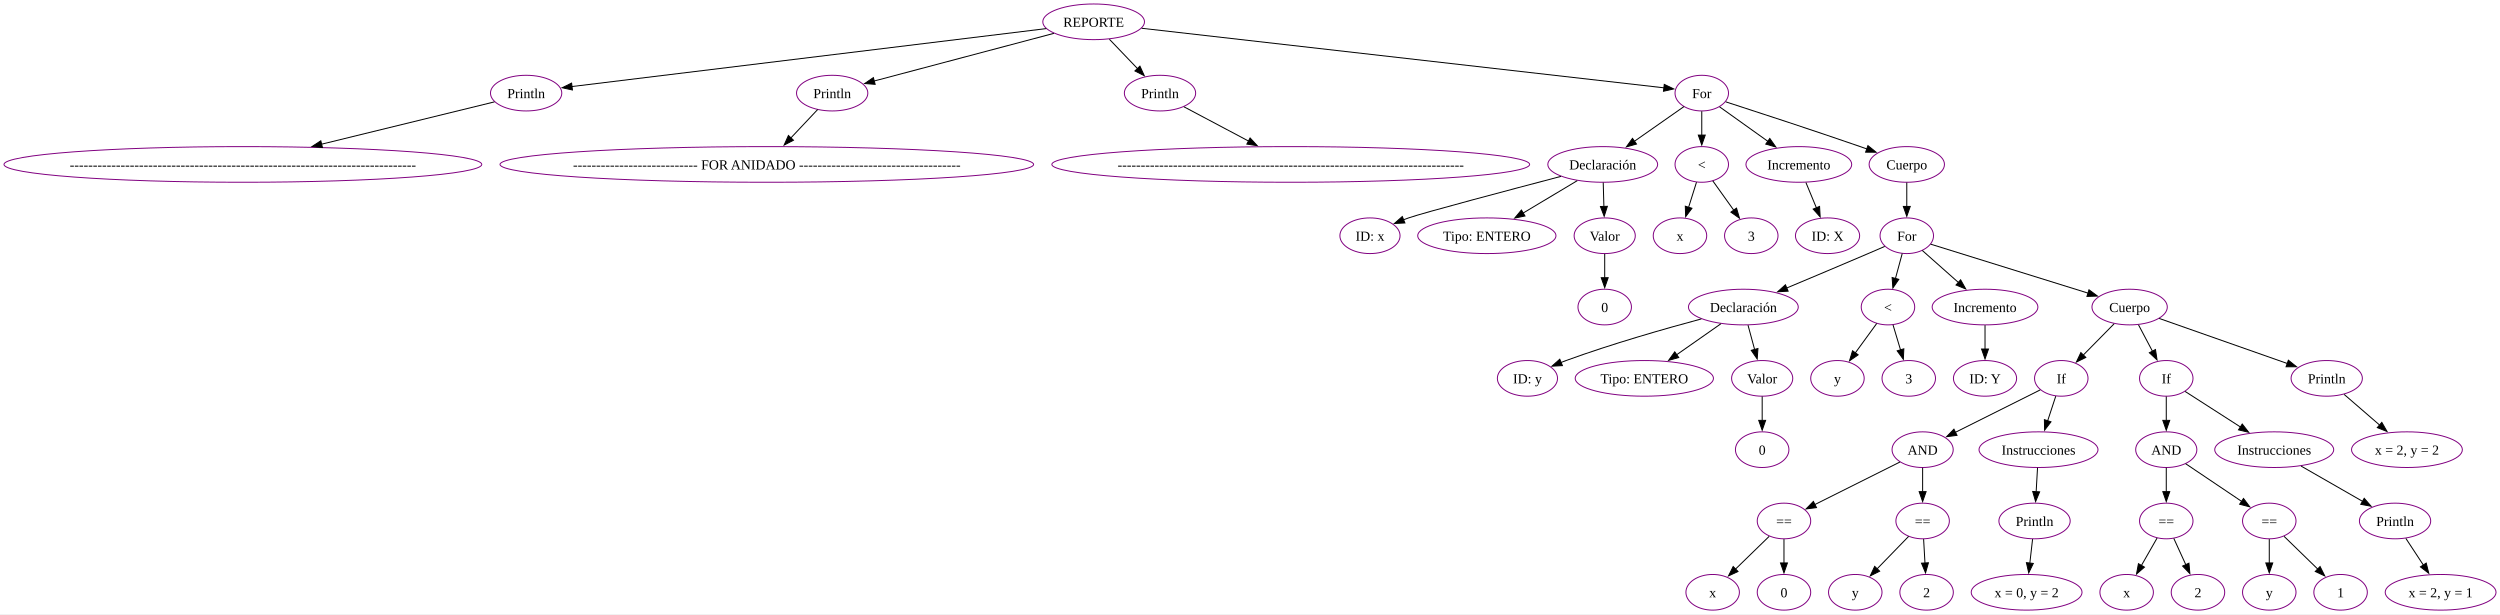
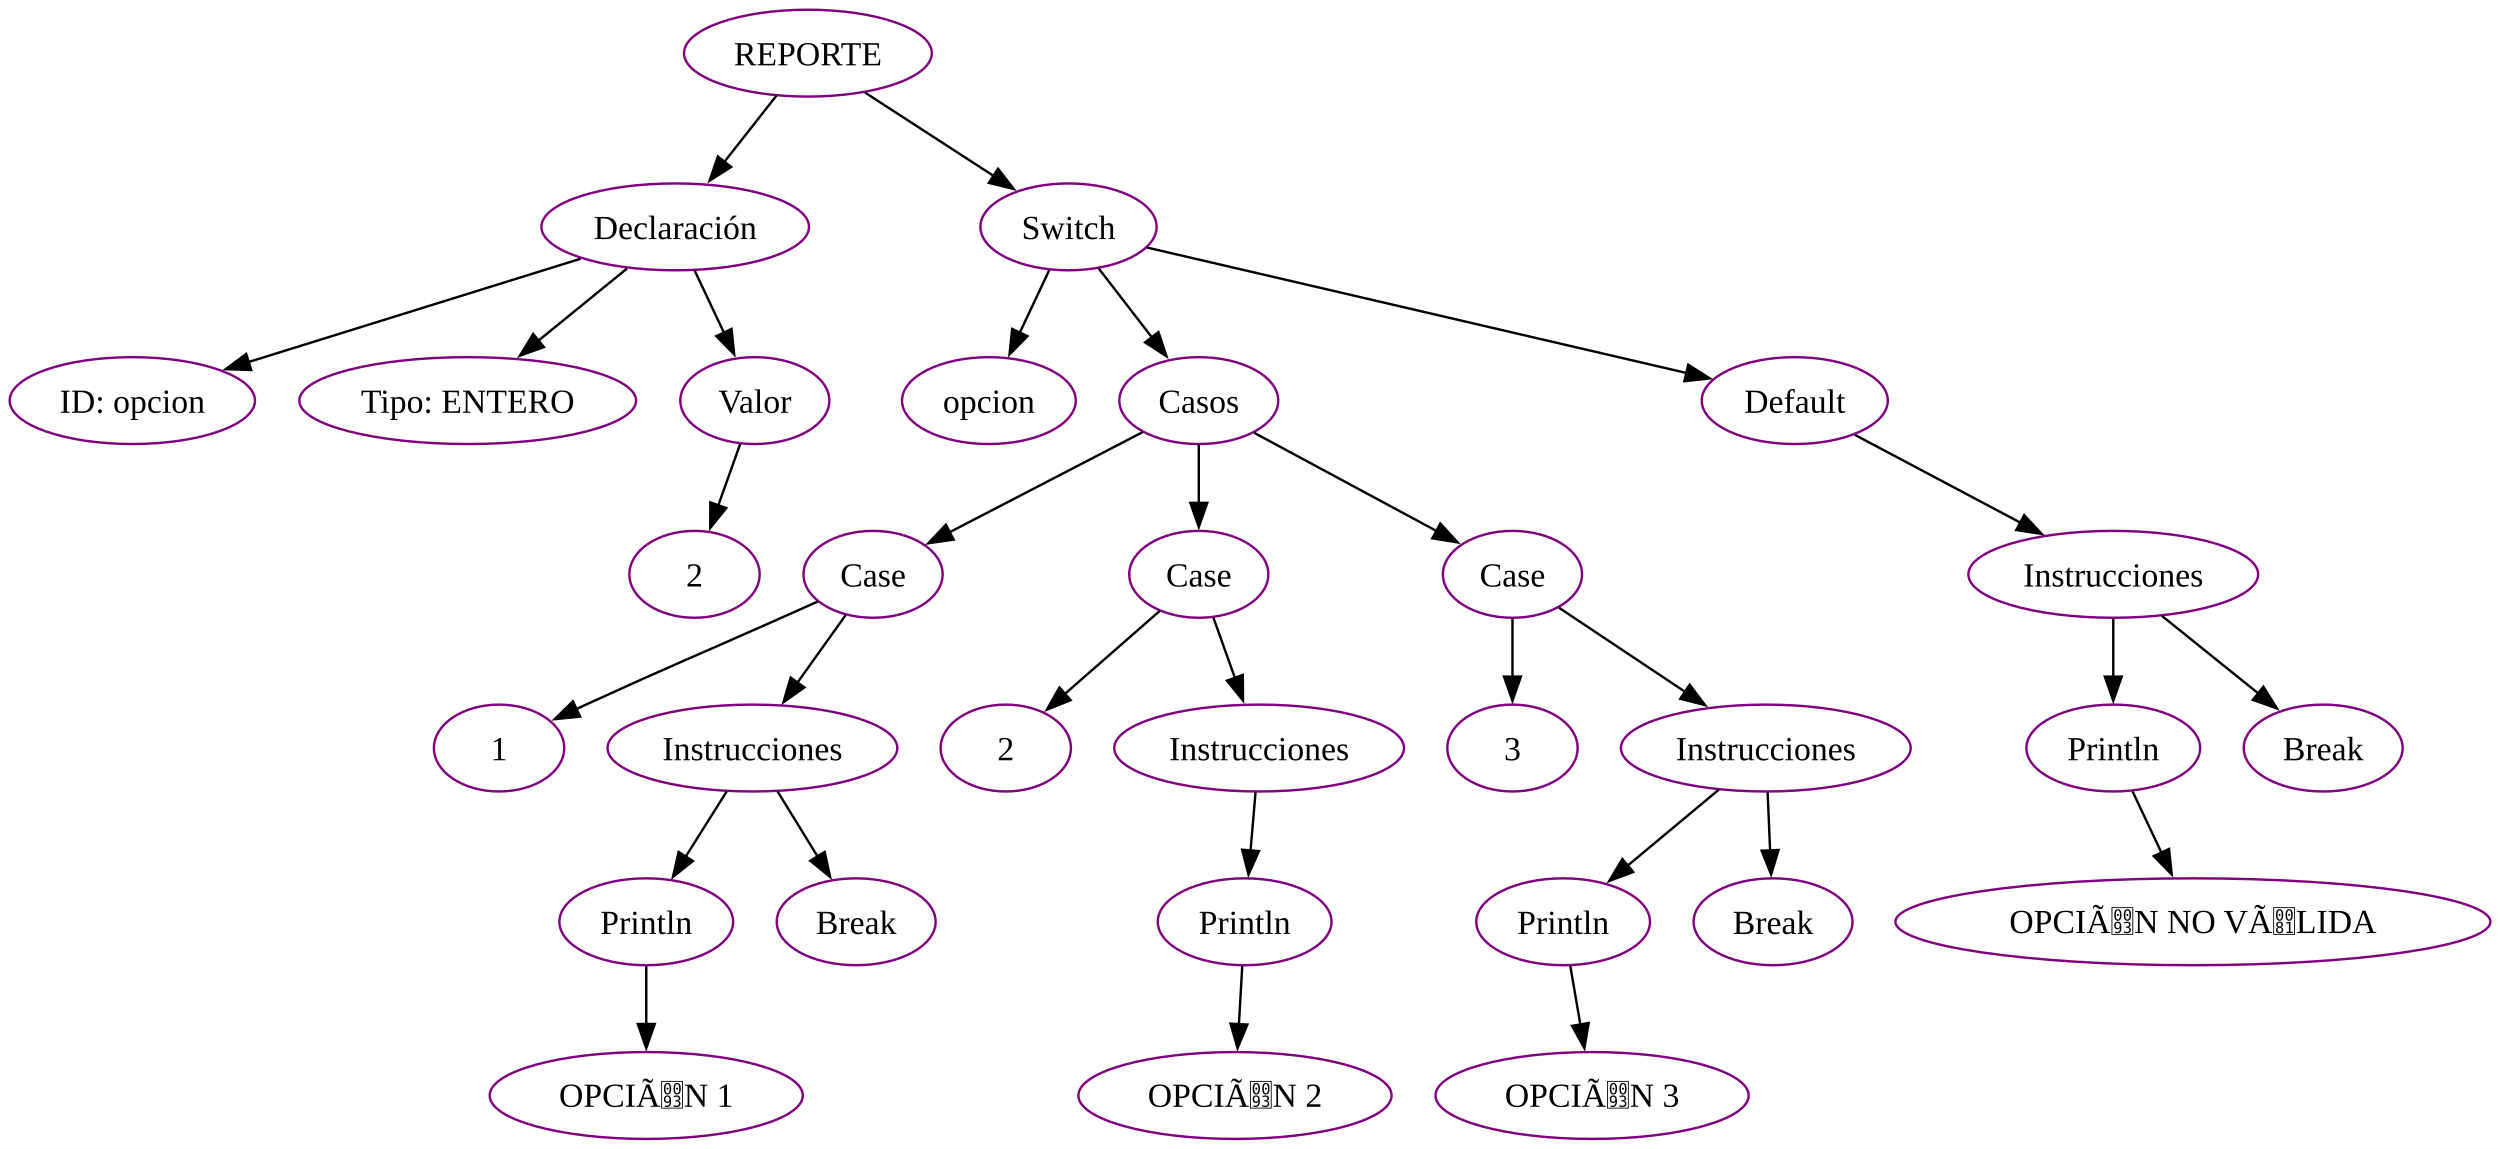
- <svg xmlns="http://www.w3.org/2000/svg" width="2524pt" height="620pt" viewBox="0.00 0.00 2524.19 620.00">
-   <g id="graph0" class="graph" transform="scale(1 1) rotate(0) translate(4 616)">
-     <polygon fill="white" stroke="none" points="-4,4 -4,-616 2520.19,-616 2520.19,4 -4,4" />
+ <svg xmlns="http://www.w3.org/2000/svg" width="1036pt" height="476pt" viewBox="0.00 0.00 1036.12 476.00">
+   <g id="graph0" class="graph" transform="scale(1 1) rotate(0) translate(4 472)">
+     <polygon fill="white" stroke="none" points="-4,4 -4,-472 1032.12,-472 1032.12,4 -4,4" />
    <g id="node1" class="node">
-       <ellipse fill="white" stroke="purple" cx="1100.23" cy="-594" rx="51.35" ry="18" />
-       <text text-anchor="middle" x="1100.23" y="-588.95" font-family="Times New Roman,serif" font-size="14.00">REPORTE</text>
+       <ellipse fill="white" stroke="purple" cx="330.84" cy="-450" rx="51.35" ry="18" />
+       <text text-anchor="middle" x="330.84" y="-444.95" font-family="Times New Roman,serif" font-size="14.00">REPORTE</text>
    </g>
    <g id="node2" class="node">
-       <ellipse fill="white" stroke="purple" cx="527.23" cy="-522" rx="36" ry="18" />
-       <text text-anchor="middle" x="527.23" y="-516.95" font-family="Times New Roman,serif" font-size="14.00">Println</text>
+       <ellipse fill="white" stroke="purple" cx="275.84" cy="-378" rx="55.45" ry="18" />
+       <text text-anchor="middle" x="275.84" y="-372.95" font-family="Times New Roman,serif" font-size="14.00">Declaración</text>
+     </g>
+     <g id="edge5" class="edge">
+       <path fill="none" stroke="black" d="M317.81,-432.41C311.33,-424.16 303.35,-414.01 296.09,-404.78" />
+       <polygon fill="black" stroke="black" points="299.03,-402.85 290.1,-397.15 293.52,-407.17 299.03,-402.85" />
+     </g>
+     <g id="node7" class="node">
+       <ellipse fill="white" stroke="purple" cx="438.84" cy="-378" rx="36.51" ry="18" />
+       <text text-anchor="middle" x="438.84" y="-372.95" font-family="Times New Roman,serif" font-size="14.00">Switch</text>
+     </g>
+     <g id="edge30" class="edge">
+       <path fill="none" stroke="black" d="M354.54,-433.64C370.22,-423.48 390.93,-410.05 407.9,-399.05" />
+       <polygon fill="black" stroke="black" points="409.63,-402.1 416.12,-393.72 405.83,-396.23 409.63,-402.1" />
+     </g>
+     <g id="node3" class="node">
+       <ellipse fill="white" stroke="purple" cx="50.84" cy="-306" rx="50.84" ry="18" />
+       <text text-anchor="middle" x="50.84" y="-300.95" font-family="Times New Roman,serif" font-size="14.00">ID: opcion</text>
+     </g>
+     <g id="edge1" class="edge">
+       <path fill="none" stroke="black" d="M236.65,-364.81C198.36,-352.89 140,-334.74 98.92,-321.96" />
+       <polygon fill="black" stroke="black" points="100.12,-318.67 89.53,-319.04 98.04,-325.35 100.12,-318.67" />
+     </g>
+     <g id="node4" class="node">
+       <ellipse fill="white" stroke="purple" cx="189.84" cy="-306" rx="69.78" ry="18" />
+       <text text-anchor="middle" x="189.84" y="-300.95" font-family="Times New Roman,serif" font-size="14.00">Tipo: ENTERO</text>
    </g>
    <g id="edge2" class="edge">
-       <path fill="none" stroke="black" d="M1052.36,-587.15C943.87,-573.9 680.38,-541.71 573.46,-528.65" />
-       <polygon fill="black" stroke="black" points="573.97,-525.18 563.61,-527.44 573.12,-532.13 573.97,-525.18" />
-     </g>
-     <g id="node4" class="node">
-       <ellipse fill="white" stroke="purple" cx="836.23" cy="-522" rx="36" ry="18" />
-       <text text-anchor="middle" x="836.23" y="-516.95" font-family="Times New Roman,serif" font-size="14.00">Println</text>
+       <path fill="none" stroke="black" d="M255.89,-360.76C244.98,-351.88 231.25,-340.71 219.15,-330.85" />
+       <polygon fill="black" stroke="black" points="221.41,-328.19 211.45,-324.59 216.99,-333.62 221.41,-328.19" />
+     </g>
+     <g id="node5" class="node">
+       <ellipse fill="white" stroke="purple" cx="308.84" cy="-306" rx="30.88" ry="18" />
+       <text text-anchor="middle" x="308.84" y="-300.95" font-family="Times New Roman,serif" font-size="14.00">Valor</text>
+     </g>
+     <g id="edge3" class="edge">
+       <path fill="none" stroke="black" d="M283.83,-360.05C287.52,-352.23 291.99,-342.75 296.12,-333.98" />
+       <polygon fill="black" stroke="black" points="299.18,-335.7 300.28,-325.16 292.85,-332.71 299.18,-335.7" />
+     </g>
+     <g id="node6" class="node">
+       <ellipse fill="white" stroke="purple" cx="283.84" cy="-234" rx="27" ry="18" />
+       <text text-anchor="middle" x="283.84" y="-228.95" font-family="Times New Roman,serif" font-size="14.00">2</text>
    </g>
    <g id="edge4" class="edge">
-       <path fill="none" stroke="black" d="M1060.14,-582.37C1011.16,-569.38 928.67,-547.51 878.65,-534.25" />
-       <polygon fill="black" stroke="black" points="879.62,-530.88 869.05,-531.7 877.82,-537.65 879.62,-530.88" />
-     </g>
-     <g id="node6" class="node">
-       <ellipse fill="white" stroke="purple" cx="1167.23" cy="-522" rx="36" ry="18" />
-       <text text-anchor="middle" x="1167.23" y="-516.95" font-family="Times New Roman,serif" font-size="14.00">Println</text>
+       <path fill="none" stroke="black" d="M302.79,-288.05C300.05,-280.4 296.76,-271.16 293.68,-262.56" />
+       <polygon fill="black" stroke="black" points="297,-261.45 290.34,-253.21 290.41,-263.81 297,-261.45" />
+     </g>
+     <g id="node8" class="node">
+       <ellipse fill="white" stroke="purple" cx="405.84" cy="-306" rx="36" ry="18" />
+       <text text-anchor="middle" x="405.84" y="-300.95" font-family="Times New Roman,serif" font-size="14.00">opcion</text>
    </g>
    <g id="edge6" class="edge">
-       <path fill="none" stroke="black" d="M1116.11,-576.41C1124.61,-567.53 1135.23,-556.44 1144.58,-546.67" />
-       <polygon fill="black" stroke="black" points="1146.95,-549.25 1151.34,-539.6 1141.9,-544.41 1146.95,-549.25" />
-     </g>
-     <g id="node8" class="node">
-       <ellipse fill="white" stroke="purple" cx="1714.23" cy="-522" rx="27" ry="18" />
-       <text text-anchor="middle" x="1714.23" y="-516.95" font-family="Times New Roman,serif" font-size="14.00">For</text>
-     </g>
-     <g id="edge54" class="edge">
-       <path fill="none" stroke="black" d="M1148.67,-587.48C1267.12,-573.97 1569.55,-539.49 1676.26,-527.33" />
-       <polygon fill="black" stroke="black" points="1676.37,-530.84 1685.91,-526.23 1675.57,-523.88 1676.37,-530.84" />
-     </g>
-     <g id="node3" class="node">
-       <ellipse fill="white" stroke="purple" cx="241.23" cy="-450" rx="241.23" ry="18" />
-       <text text-anchor="middle" x="241.23" y="-444.95" font-family="Times New Roman,serif" font-size="14.00">---------------------------------------------------------------------------</text>
-     </g>
-     <g id="edge1" class="edge">
-       <path fill="none" stroke="black" d="M495.26,-513.17C453.29,-502.9 378.18,-484.52 320.48,-470.4" />
-       <polygon fill="black" stroke="black" points="321.57,-467.06 311.03,-468.08 319.91,-473.86 321.57,-467.06" />
-     </g>
-     <g id="node5" class="node">
-       <ellipse fill="white" stroke="purple" cx="770.23" cy="-450" rx="269.38" ry="18" />
-       <text text-anchor="middle" x="770.23" y="-444.95" font-family="Times New Roman,serif" font-size="14.00">--------------------------- FOR ANIDADO -----------------------------------</text>
-     </g>
-     <g id="edge3" class="edge">
-       <path fill="none" stroke="black" d="M821.58,-505.46C813.6,-496.99 803.5,-486.29 794.38,-476.61" />
-       <polygon fill="black" stroke="black" points="797.14,-474.44 787.73,-469.56 792.05,-479.24 797.14,-474.44" />
-     </g>
-     <g id="node7" class="node">
-       <ellipse fill="white" stroke="purple" cx="1299.23" cy="-450" rx="241.23" ry="18" />
-       <text text-anchor="middle" x="1299.23" y="-444.95" font-family="Times New Roman,serif" font-size="14.00">---------------------------------------------------------------------------</text>
-     </g>
-     <g id="edge5" class="edge">
-       <path fill="none" stroke="black" d="M1191.44,-508.16C1209.69,-498.48 1235.18,-484.97 1256.79,-473.51" />
-       <polygon fill="black" stroke="black" points="1258.19,-476.73 1265.38,-468.95 1254.91,-470.54 1258.19,-476.73" />
+       <path fill="none" stroke="black" d="M430.85,-360.05C427.16,-352.23 422.69,-342.75 418.56,-333.98" />
+       <polygon fill="black" stroke="black" points="421.83,-332.71 414.4,-325.16 415.5,-335.7 421.83,-332.71" />
    </g>
    <g id="node9" class="node">
-       <ellipse fill="white" stroke="purple" cx="1614.23" cy="-450" rx="55.45" ry="18" />
-       <text text-anchor="middle" x="1614.23" y="-444.95" font-family="Times New Roman,serif" font-size="14.00">Declaración</text>
+       <ellipse fill="white" stroke="purple" cx="492.84" cy="-306" rx="32.93" ry="18" />
+       <text text-anchor="middle" x="492.84" y="-300.95" font-family="Times New Roman,serif" font-size="14.00">Casos</text>
+     </g>
+     <g id="edge7" class="edge">
+       <path fill="none" stroke="black" d="M451.36,-360.76C457.91,-352.28 466.06,-341.71 473.4,-332.2" />
+       <polygon fill="black" stroke="black" points="476.12,-334.4 479.46,-324.35 470.58,-330.13 476.12,-334.4" />
+     </g>
+     <g id="node27" class="node">
+       <ellipse fill="white" stroke="purple" cx="739.84" cy="-306" rx="38.56" ry="18" />
+       <text text-anchor="middle" x="739.84" y="-300.95" font-family="Times New Roman,serif" font-size="14.00">Default</text>
+     </g>
+     <g id="edge25" class="edge">
+       <path fill="none" stroke="black" d="M471.34,-369.44C525.43,-356.86 634.03,-331.61 695.25,-317.37" />
+       <polygon fill="black" stroke="black" points="695.68,-320.86 704.63,-315.19 694.09,-314.05 695.68,-320.86" />
+     </g>
+     <g id="node10" class="node">
+       <ellipse fill="white" stroke="purple" cx="357.84" cy="-234" rx="28.83" ry="18" />
+       <text text-anchor="middle" x="357.84" y="-228.95" font-family="Times New Roman,serif" font-size="14.00">Case</text>
+     </g>
+     <g id="edge8" class="edge">
+       <path fill="none" stroke="black" d="M469.63,-292.97C447.47,-281.47 413.9,-264.07 389.33,-251.33" />
+       <polygon fill="black" stroke="black" points="391.24,-248.38 380.75,-246.88 388.02,-254.59 391.24,-248.38" />
+     </g>
+     <g id="node16" class="node">
+       <ellipse fill="white" stroke="purple" cx="492.84" cy="-234" rx="28.83" ry="18" />
+       <text text-anchor="middle" x="492.84" y="-228.95" font-family="Times New Roman,serif" font-size="14.00">Case</text>
    </g>
    <g id="edge14" class="edge">
-       <path fill="none" stroke="black" d="M1696.35,-508.49C1682.45,-498.75 1662.81,-485 1646.22,-473.39" />
-       <polygon fill="black" stroke="black" points="1648.31,-470.58 1638.11,-467.71 1644.29,-476.32 1648.31,-470.58" />
+       <path fill="none" stroke="black" d="M492.84,-287.7C492.84,-280.41 492.84,-271.73 492.84,-263.54" />
+       <polygon fill="black" stroke="black" points="496.34,-263.62 492.84,-253.62 489.34,-263.62 496.34,-263.62" />
+     </g>
+     <g id="node21" class="node">
+       <ellipse fill="white" stroke="purple" cx="622.84" cy="-234" rx="28.83" ry="18" />
+       <text text-anchor="middle" x="622.84" y="-228.95" font-family="Times New Roman,serif" font-size="14.00">Case</text>
+     </g>
+     <g id="edge19" class="edge">
+       <path fill="none" stroke="black" d="M515.78,-292.65C536.77,-281.35 568,-264.53 591.33,-251.97" />
+       <polygon fill="black" stroke="black" points="592.94,-255.07 600.09,-247.25 589.62,-248.91 592.94,-255.07" />
+     </g>
+     <g id="node11" class="node">
+       <ellipse fill="white" stroke="purple" cx="202.84" cy="-162" rx="27" ry="18" />
+       <text text-anchor="middle" x="202.84" y="-156.95" font-family="Times New Roman,serif" font-size="14.00">1</text>
+     </g>
+     <g id="edge9" class="edge">
+       <path fill="none" stroke="black" d="M334.94,-222.74C329.96,-220.52 324.72,-218.18 319.84,-216 283.86,-199.96 274.65,-196.41 238.84,-180 237.53,-179.4 236.2,-178.79 234.85,-178.16" />
+       <polygon fill="black" stroke="black" points="236.42,-175.03 225.88,-173.97 233.45,-181.37 236.42,-175.03" />
+     </g>
+     <g id="node12" class="node">
+       <ellipse fill="white" stroke="purple" cx="307.84" cy="-162" rx="60.05" ry="18" />
+       <text text-anchor="middle" x="307.84" y="-156.95" font-family="Times New Roman,serif" font-size="14.00">Instrucciones</text>
+     </g>
+     <g id="edge10" class="edge">
+       <path fill="none" stroke="black" d="M346.49,-217.12C340.59,-208.85 333.23,-198.54 326.51,-189.14" />
+       <polygon fill="black" stroke="black" points="329.38,-187.13 320.72,-181.03 323.68,-191.2 329.38,-187.13" />
+     </g>
+     <g id="node13" class="node">
+       <ellipse fill="white" stroke="purple" cx="263.84" cy="-90" rx="36" ry="18" />
+       <text text-anchor="middle" x="263.84" y="-84.95" font-family="Times New Roman,serif" font-size="14.00">Println</text>
+     </g>
+     <g id="edge12" class="edge">
+       <path fill="none" stroke="black" d="M297.19,-144.05C292.09,-135.94 285.87,-126.04 280.19,-117.01" />
+       <polygon fill="black" stroke="black" points="283.18,-115.19 274.9,-108.59 277.25,-118.92 283.18,-115.19" />
+     </g>
+     <g id="node15" class="node">
+       <ellipse fill="white" stroke="purple" cx="350.84" cy="-90" rx="32.93" ry="18" />
+       <text text-anchor="middle" x="350.84" y="-84.95" font-family="Times New Roman,serif" font-size="14.00">Break</text>
+     </g>
+     <g id="edge13" class="edge">
+       <path fill="none" stroke="black" d="M318.25,-144.05C323.23,-135.94 329.31,-126.04 334.86,-117.01" />
+       <polygon fill="black" stroke="black" points="337.78,-118.95 340.03,-108.6 331.81,-115.29 337.78,-118.95" />
    </g>
    <g id="node14" class="node">
-       <ellipse fill="white" stroke="purple" cx="1714.23" cy="-450" rx="27" ry="18" />
-       <text text-anchor="middle" x="1714.23" y="-444.95" font-family="Times New Roman,serif" font-size="14.00">&lt;</text>
+       <ellipse fill="white" stroke="purple" cx="263.84" cy="-18" rx="64.89" ry="18" />
+       <text text-anchor="middle" x="263.84" y="-13.32" font-family="Times New Roman,serif" font-size="14.00">OPCIÃN 1</text>
+     </g>
+     <g id="edge11" class="edge">
+       <path fill="none" stroke="black" d="M263.84,-71.7C263.84,-64.41 263.84,-55.73 263.84,-47.54" />
+       <polygon fill="black" stroke="black" points="267.34,-47.62 263.84,-37.62 260.34,-47.62 267.34,-47.62" />
+     </g>
+     <g id="node17" class="node">
+       <ellipse fill="white" stroke="purple" cx="412.84" cy="-162" rx="27" ry="18" />
+       <text text-anchor="middle" x="412.84" y="-156.95" font-family="Times New Roman,serif" font-size="14.00">2</text>
    </g>
    <g id="edge15" class="edge">
-       <path fill="none" stroke="black" d="M1714.23,-503.7C1714.23,-496.41 1714.23,-487.73 1714.23,-479.54" />
-       <polygon fill="black" stroke="black" points="1717.73,-479.62 1714.23,-469.62 1710.73,-479.62 1717.73,-479.62" />
-     </g>
-     <g id="node17" class="node">
-       <ellipse fill="white" stroke="purple" cx="1812.23" cy="-450" rx="53.4" ry="18" />
-       <text text-anchor="middle" x="1812.23" y="-444.95" font-family="Times New Roman,serif" font-size="14.00">Incremento</text>
+       <path fill="none" stroke="black" d="M476.65,-218.83C465.3,-208.9 449.93,-195.45 437.11,-184.24" />
+       <polygon fill="black" stroke="black" points="439.7,-181.85 429.87,-177.9 435.09,-187.12 439.7,-181.85" />
+     </g>
+     <g id="node18" class="node">
+       <ellipse fill="white" stroke="purple" cx="517.84" cy="-162" rx="60.05" ry="18" />
+       <text text-anchor="middle" x="517.84" y="-156.95" font-family="Times New Roman,serif" font-size="14.00">Instrucciones</text>
    </g>
    <g id="edge16" class="edge">
-       <path fill="none" stroke="black" d="M1732.21,-508.16C1745.88,-498.39 1765.03,-484.72 1781.16,-473.19" />
-       <polygon fill="black" stroke="black" points="1782.92,-476.24 1789.02,-467.58 1778.85,-470.54 1782.92,-476.24" />
+       <path fill="none" stroke="black" d="M498.89,-216.05C501.58,-208.52 504.83,-199.44 507.86,-190.94" />
+       <polygon fill="black" stroke="black" points="511.09,-192.3 511.16,-181.7 504.5,-189.94 511.09,-192.3" />
    </g>
    <g id="node19" class="node">
-       <ellipse fill="white" stroke="purple" cx="1921.23" cy="-450" rx="38.04" ry="18" />
-       <text text-anchor="middle" x="1921.23" y="-444.95" font-family="Times New Roman,serif" font-size="14.00">Cuerpo</text>
+       <ellipse fill="white" stroke="purple" cx="511.84" cy="-90" rx="36" ry="18" />
+       <text text-anchor="middle" x="511.84" y="-84.95" font-family="Times New Roman,serif" font-size="14.00">Println</text>
+     </g>
+     <g id="edge18" class="edge">
+       <path fill="none" stroke="black" d="M516.36,-143.7C515.73,-136.41 514.99,-127.73 514.29,-119.54" />
+       <polygon fill="black" stroke="black" points="517.78,-119.28 513.43,-109.61 510.8,-119.87 517.78,-119.28" />
+     </g>
+     <g id="node20" class="node">
+       <ellipse fill="white" stroke="purple" cx="507.84" cy="-18" rx="64.89" ry="18" />
+       <text text-anchor="middle" x="507.84" y="-13.32" font-family="Times New Roman,serif" font-size="14.00">OPCIÃN 2</text>
    </g>
    <g id="edge17" class="edge">
-       <path fill="none" stroke="black" d="M1738.43,-513.21C1769.82,-503.06 1826.26,-484.62 1874.23,-468 1876.44,-467.23 1878.71,-466.44 1880.99,-465.64" />
-       <polygon fill="black" stroke="black" points="1882.02,-468.99 1890.27,-462.33 1879.67,-462.39 1882.02,-468.99" />
-     </g>
-     <g id="node10" class="node">
-       <ellipse fill="white" stroke="purple" cx="1379.23" cy="-378" rx="30.37" ry="18" />
-       <text text-anchor="middle" x="1379.23" y="-372.95" font-family="Times New Roman,serif" font-size="14.00">ID: x</text>
-     </g>
-     <g id="edge7" class="edge">
-       <path fill="none" stroke="black" d="M1572.15,-437.97C1519.03,-424 1432.78,-401.11 1418.23,-396 1416.46,-395.38 1414.65,-394.71 1412.84,-394.02" />
-       <polygon fill="black" stroke="black" points="1414.5,-390.91 1403.92,-390.39 1411.86,-397.4 1414.5,-390.91" />
-     </g>
-     <g id="node11" class="node">
-       <ellipse fill="white" stroke="purple" cx="1497.23" cy="-378" rx="69.78" ry="18" />
-       <text text-anchor="middle" x="1497.23" y="-372.95" font-family="Times New Roman,serif" font-size="14.00">Tipo: ENTERO</text>
-     </g>
-     <g id="edge8" class="edge">
-       <path fill="none" stroke="black" d="M1588.56,-433.64C1572.44,-423.99 1551.4,-411.41 1533.58,-400.75" />
-       <polygon fill="black" stroke="black" points="1535.74,-397.96 1525.37,-395.83 1532.15,-403.97 1535.74,-397.96" />
-     </g>
-     <g id="node12" class="node">
-       <ellipse fill="white" stroke="purple" cx="1616.23" cy="-378" rx="30.88" ry="18" />
-       <text text-anchor="middle" x="1616.23" y="-372.95" font-family="Times New Roman,serif" font-size="14.00">Valor</text>
-     </g>
-     <g id="edge9" class="edge">
-       <path fill="none" stroke="black" d="M1614.73,-431.7C1614.93,-424.41 1615.18,-415.73 1615.42,-407.54" />
-       <polygon fill="black" stroke="black" points="1618.91,-407.71 1615.7,-397.62 1611.92,-407.51 1618.91,-407.71" />
-     </g>
-     <g id="node13" class="node">
-       <ellipse fill="white" stroke="purple" cx="1616.23" cy="-306" rx="27" ry="18" />
-       <text text-anchor="middle" x="1616.23" y="-300.95" font-family="Times New Roman,serif" font-size="14.00">0</text>
-     </g>
-     <g id="edge10" class="edge">
-       <path fill="none" stroke="black" d="M1616.23,-359.7C1616.23,-352.41 1616.23,-343.73 1616.23,-335.54" />
-       <polygon fill="black" stroke="black" points="1619.73,-335.62 1616.23,-325.62 1612.73,-335.62 1619.73,-335.62" />
-     </g>
-     <g id="node15" class="node">
-       <ellipse fill="white" stroke="purple" cx="1692.23" cy="-378" rx="27" ry="18" />
-       <text text-anchor="middle" x="1692.23" y="-372.95" font-family="Times New Roman,serif" font-size="14.00">x</text>
-     </g>
-     <g id="edge11" class="edge">
-       <path fill="none" stroke="black" d="M1708.91,-432.05C1706.5,-424.4 1703.6,-415.16 1700.89,-406.56" />
-       <polygon fill="black" stroke="black" points="1704.3,-405.72 1697.96,-397.23 1697.62,-407.82 1704.3,-405.72" />
-     </g>
-     <g id="node16" class="node">
-       <ellipse fill="white" stroke="purple" cx="1764.23" cy="-378" rx="27" ry="18" />
-       <text text-anchor="middle" x="1764.23" y="-372.95" font-family="Times New Roman,serif" font-size="14.00">3</text>
-     </g>
-     <g id="edge12" class="edge">
-       <path fill="none" stroke="black" d="M1725.33,-433.46C1731.54,-424.76 1739.44,-413.71 1746.49,-403.84" />
-       <polygon fill="black" stroke="black" points="1749.32,-405.9 1752.29,-395.72 1743.63,-401.83 1749.32,-405.9" />
-     </g>
-     <g id="node18" class="node">
-       <ellipse fill="white" stroke="purple" cx="1841.23" cy="-378" rx="32.41" ry="18" />
-       <text text-anchor="middle" x="1841.23" y="-372.95" font-family="Times New Roman,serif" font-size="14.00">ID: X</text>
-     </g>
-     <g id="edge13" class="edge">
-       <path fill="none" stroke="black" d="M1819.4,-431.7C1822.61,-423.95 1826.47,-414.64 1830.04,-406.02" />
-       <polygon fill="black" stroke="black" points="1833.17,-407.6 1833.77,-397.02 1826.71,-404.92 1833.17,-407.6" />
-     </g>
-     <g id="node20" class="node">
-       <ellipse fill="white" stroke="purple" cx="1921.23" cy="-378" rx="27" ry="18" />
-       <text text-anchor="middle" x="1921.23" y="-372.95" font-family="Times New Roman,serif" font-size="14.00">For</text>
-     </g>
-     <g id="edge53" class="edge">
-       <path fill="none" stroke="black" d="M1921.23,-431.7C1921.23,-424.41 1921.23,-415.73 1921.23,-407.54" />
-       <polygon fill="black" stroke="black" points="1924.73,-407.62 1921.23,-397.62 1917.73,-407.62 1924.73,-407.62" />
-     </g>
-     <g id="node21" class="node">
-       <ellipse fill="white" stroke="purple" cx="1756.23" cy="-306" rx="55.45" ry="18" />
-       <text text-anchor="middle" x="1756.23" y="-300.95" font-family="Times New Roman,serif" font-size="14.00">Declaración</text>
-     </g>
-     <g id="edge25" class="edge">
-       <path fill="none" stroke="black" d="M1898.98,-367.24C1893.51,-364.86 1887.66,-362.33 1882.23,-360 1854.87,-348.28 1824.07,-335.32 1799.77,-325.15" />
-       <polygon fill="black" stroke="black" points="1801.42,-322.05 1790.84,-321.42 1798.71,-328.5 1801.42,-322.05" />
+       <path fill="none" stroke="black" d="M510.85,-71.7C510.43,-64.41 509.94,-55.73 509.47,-47.54" />
+       <polygon fill="black" stroke="black" points="512.97,-47.4 508.9,-37.62 505.98,-47.8 512.97,-47.4" />
+     </g>
+     <g id="node22" class="node">
+       <ellipse fill="white" stroke="purple" cx="622.84" cy="-162" rx="27" ry="18" />
+       <text text-anchor="middle" x="622.84" y="-156.95" font-family="Times New Roman,serif" font-size="14.00">3</text>
+     </g>
+     <g id="edge20" class="edge">
+       <path fill="none" stroke="black" d="M622.84,-215.7C622.84,-208.41 622.84,-199.73 622.84,-191.54" />
+       <polygon fill="black" stroke="black" points="626.34,-191.62 622.84,-181.62 619.34,-191.62 626.34,-191.62" />
+     </g>
+     <g id="node23" class="node">
+       <ellipse fill="white" stroke="purple" cx="727.84" cy="-162" rx="60.05" ry="18" />
+       <text text-anchor="middle" x="727.84" y="-156.95" font-family="Times New Roman,serif" font-size="14.00">Instrucciones</text>
+     </g>
+     <g id="edge21" class="edge">
+       <path fill="none" stroke="black" d="M642.1,-220.16C656.78,-210.37 677.37,-196.65 694.68,-185.1" />
+       <polygon fill="black" stroke="black" points="696.27,-188.25 702.65,-179.79 692.39,-182.43 696.27,-188.25" />
+     </g>
+     <g id="node24" class="node">
+       <ellipse fill="white" stroke="purple" cx="643.84" cy="-90" rx="36" ry="18" />
+       <text text-anchor="middle" x="643.84" y="-84.95" font-family="Times New Roman,serif" font-size="14.00">Println</text>
+     </g>
+     <g id="edge23" class="edge">
+       <path fill="none" stroke="black" d="M708.36,-144.76C697.05,-135.34 682.64,-123.34 670.32,-113.06" />
+       <polygon fill="black" stroke="black" points="672.87,-110.63 662.95,-106.92 668.39,-116.01 672.87,-110.63" />
    </g>
    <g id="node26" class="node">
-       <ellipse fill="white" stroke="purple" cx="1902.23" cy="-306" rx="27" ry="18" />
-       <text text-anchor="middle" x="1902.23" y="-300.95" font-family="Times New Roman,serif" font-size="14.00">&lt;</text>
+       <ellipse fill="white" stroke="purple" cx="730.84" cy="-90" rx="32.93" ry="18" />
+       <text text-anchor="middle" x="730.84" y="-84.95" font-family="Times New Roman,serif" font-size="14.00">Break</text>
+     </g>
+     <g id="edge24" class="edge">
+       <path fill="none" stroke="black" d="M728.58,-143.7C728.89,-136.41 729.27,-127.73 729.62,-119.54" />
+       <polygon fill="black" stroke="black" points="733.11,-119.76 730.04,-109.62 726.12,-119.46 733.11,-119.76" />
+     </g>
+     <g id="node25" class="node">
+       <ellipse fill="white" stroke="purple" cx="655.84" cy="-18" rx="64.89" ry="18" />
+       <text text-anchor="middle" x="655.84" y="-13.32" font-family="Times New Roman,serif" font-size="14.00">OPCIÃN 3</text>
+     </g>
+     <g id="edge22" class="edge">
+       <path fill="none" stroke="black" d="M646.81,-71.7C648.07,-64.32 649.58,-55.52 651,-47.25" />
+       <polygon fill="black" stroke="black" points="654.41,-48.04 652.65,-37.6 647.51,-46.86 654.41,-48.04" />
+     </g>
+     <g id="node28" class="node">
+       <ellipse fill="white" stroke="purple" cx="871.84" cy="-234" rx="60.05" ry="18" />
+       <text text-anchor="middle" x="871.84" y="-228.95" font-family="Times New Roman,serif" font-size="14.00">Instrucciones</text>
    </g>
    <g id="edge26" class="edge">
-       <path fill="none" stroke="black" d="M1916.63,-360.05C1914.58,-352.49 1912.1,-343.37 1909.79,-334.85" />
-       <polygon fill="black" stroke="black" points="1913.18,-333.98 1907.19,-325.25 1906.43,-335.82 1913.18,-333.98" />
+       <path fill="none" stroke="black" d="M764.67,-291.83C784.01,-281.58 811.21,-267.15 833.36,-255.41" />
+       <polygon fill="black" stroke="black" points="834.92,-258.54 842.12,-250.76 831.64,-252.35 834.92,-258.54" />
    </g>
    <g id="node29" class="node">
-       <ellipse fill="white" stroke="purple" cx="2000.23" cy="-306" rx="53.4" ry="18" />
-       <text text-anchor="middle" x="2000.23" y="-300.95" font-family="Times New Roman,serif" font-size="14.00">Incremento</text>
+       <ellipse fill="white" stroke="purple" cx="871.84" cy="-162" rx="36" ry="18" />
+       <text text-anchor="middle" x="871.84" y="-156.95" font-family="Times New Roman,serif" font-size="14.00">Println</text>
+     </g>
+     <g id="edge28" class="edge">
+       <path fill="none" stroke="black" d="M871.84,-215.7C871.84,-208.41 871.84,-199.73 871.84,-191.54" />
+       <polygon fill="black" stroke="black" points="875.34,-191.62 871.84,-181.62 868.34,-191.62 875.34,-191.62" />
+     </g>
+     <g id="node31" class="node">
+       <ellipse fill="white" stroke="purple" cx="958.84" cy="-162" rx="32.93" ry="18" />
+       <text text-anchor="middle" x="958.84" y="-156.95" font-family="Times New Roman,serif" font-size="14.00">Break</text>
+     </g>
+     <g id="edge29" class="edge">
+       <path fill="none" stroke="black" d="M892.02,-216.76C903.89,-207.21 919.06,-195.01 931.94,-184.64" />
+       <polygon fill="black" stroke="black" points="934.06,-187.43 939.66,-178.43 929.68,-181.97 934.06,-187.43" />
+     </g>
+     <g id="node30" class="node">
+       <ellipse fill="white" stroke="purple" cx="904.84" cy="-90" rx="123.29" ry="18" />
+       <text text-anchor="middle" x="904.84" y="-85.33" font-family="Times New Roman,serif" font-size="14.00">OPCIÃN NO VÃLIDA</text>
    </g>
    <g id="edge27" class="edge">
-       <path fill="none" stroke="black" d="M1936.84,-363.17C1947.26,-353.94 1961.24,-341.55 1973.41,-330.76" />
-       <polygon fill="black" stroke="black" points="1975.59,-333.51 1980.75,-324.26 1970.95,-328.27 1975.59,-333.51" />
-     </g>
-     <g id="node31" class="node">
-       <ellipse fill="white" stroke="purple" cx="2146.23" cy="-306" rx="38.04" ry="18" />
-       <text text-anchor="middle" x="2146.23" y="-300.95" font-family="Times New Roman,serif" font-size="14.00">Cuerpo</text>
-     </g>
-     <g id="edge28" class="edge">
-       <path fill="none" stroke="black" d="M1945.31,-369.51C1983.3,-357.69 2057.64,-334.56 2104.47,-319.99" />
-       <polygon fill="black" stroke="black" points="2105.21,-323.43 2113.72,-317.11 2103.13,-316.74 2105.21,-323.43" />
-     </g>
-     <g id="node22" class="node">
-       <ellipse fill="white" stroke="purple" cx="1538.23" cy="-234" rx="30.37" ry="18" />
-       <text text-anchor="middle" x="1538.23" y="-228.95" font-family="Times New Roman,serif" font-size="14.00">ID: y</text>
-     </g>
-     <g id="edge18" class="edge">
-       <path fill="none" stroke="black" d="M1713.8,-294.02C1677.23,-284.19 1623.21,-268.76 1577.23,-252 1575.47,-251.36 1573.67,-250.67 1571.86,-249.96" />
-       <polygon fill="black" stroke="black" points="1573.53,-246.87 1562.95,-246.3 1570.87,-253.34 1573.53,-246.87" />
-     </g>
-     <g id="node23" class="node">
-       <ellipse fill="white" stroke="purple" cx="1656.23" cy="-234" rx="69.78" ry="18" />
-       <text text-anchor="middle" x="1656.23" y="-228.95" font-family="Times New Roman,serif" font-size="14.00">Tipo: ENTERO</text>
-     </g>
-     <g id="edge19" class="edge">
-       <path fill="none" stroke="black" d="M1733.54,-289.12C1720.3,-279.85 1703.39,-268.01 1688.75,-257.76" />
-       <polygon fill="black" stroke="black" points="1690.97,-255.04 1680.77,-252.17 1686.95,-260.78 1690.97,-255.04" />
-     </g>
-     <g id="node24" class="node">
-       <ellipse fill="white" stroke="purple" cx="1775.23" cy="-234" rx="30.88" ry="18" />
-       <text text-anchor="middle" x="1775.23" y="-228.95" font-family="Times New Roman,serif" font-size="14.00">Valor</text>
-     </g>
-     <g id="edge20" class="edge">
-       <path fill="none" stroke="black" d="M1760.93,-287.7C1762.95,-280.24 1765.37,-271.32 1767.64,-262.97" />
-       <polygon fill="black" stroke="black" points="1770.95,-264.13 1770.19,-253.57 1764.2,-262.3 1770.95,-264.13" />
-     </g>
-     <g id="node25" class="node">
-       <ellipse fill="white" stroke="purple" cx="1775.23" cy="-162" rx="27" ry="18" />
-       <text text-anchor="middle" x="1775.23" y="-156.95" font-family="Times New Roman,serif" font-size="14.00">0</text>
-     </g>
-     <g id="edge21" class="edge">
-       <path fill="none" stroke="black" d="M1775.23,-215.7C1775.23,-208.41 1775.23,-199.73 1775.23,-191.54" />
-       <polygon fill="black" stroke="black" points="1778.73,-191.62 1775.23,-181.62 1771.73,-191.62 1778.73,-191.62" />
-     </g>
-     <g id="node27" class="node">
-       <ellipse fill="white" stroke="purple" cx="1851.23" cy="-234" rx="27" ry="18" />
-       <text text-anchor="middle" x="1851.23" y="-228.95" font-family="Times New Roman,serif" font-size="14.00">y</text>
-     </g>
-     <g id="edge22" class="edge">
-       <path fill="none" stroke="black" d="M1890.91,-289.46C1884.51,-280.67 1876.35,-269.48 1869.11,-259.53" />
-       <polygon fill="black" stroke="black" points="1872.13,-257.74 1863.41,-251.72 1866.47,-261.86 1872.13,-257.74" />
-     </g>
-     <g id="node28" class="node">
-       <ellipse fill="white" stroke="purple" cx="1923.23" cy="-234" rx="27" ry="18" />
-       <text text-anchor="middle" x="1923.23" y="-228.95" font-family="Times New Roman,serif" font-size="14.00">3</text>
-     </g>
-     <g id="edge23" class="edge">
-       <path fill="none" stroke="black" d="M1907.32,-288.05C1909.61,-280.4 1912.38,-271.16 1914.97,-262.56" />
-       <polygon fill="black" stroke="black" points="1918.24,-263.82 1917.76,-253.24 1911.53,-261.81 1918.24,-263.82" />
-     </g>
-     <g id="node30" class="node">
-       <ellipse fill="white" stroke="purple" cx="2000.23" cy="-234" rx="31.9" ry="18" />
-       <text text-anchor="middle" x="2000.23" y="-228.95" font-family="Times New Roman,serif" font-size="14.00">ID: Y</text>
-     </g>
-     <g id="edge24" class="edge">
-       <path fill="none" stroke="black" d="M2000.23,-287.7C2000.23,-280.41 2000.23,-271.73 2000.23,-263.54" />
-       <polygon fill="black" stroke="black" points="2003.73,-263.62 2000.23,-253.62 1996.73,-263.62 2003.73,-263.62" />
-     </g>
-     <g id="node32" class="node">
-       <ellipse fill="white" stroke="purple" cx="2077.23" cy="-234" rx="27" ry="18" />
-       <text text-anchor="middle" x="2077.23" y="-228.95" font-family="Times New Roman,serif" font-size="14.00">If</text>
-     </g>
-     <g id="edge39" class="edge">
-       <path fill="none" stroke="black" d="M2130.58,-289.12C2121.38,-279.79 2109.61,-267.85 2099.47,-257.56" />
-       <polygon fill="black" stroke="black" points="2101.99,-255.14 2092.48,-250.47 2097.01,-260.05 2101.99,-255.14" />
-     </g>
-     <g id="node43" class="node">
-       <ellipse fill="white" stroke="purple" cx="2183.23" cy="-234" rx="27" ry="18" />
-       <text text-anchor="middle" x="2183.23" y="-228.95" font-family="Times New Roman,serif" font-size="14.00">If</text>
-     </g>
-     <g id="edge50" class="edge">
-       <path fill="none" stroke="black" d="M2155.19,-288.05C2159.43,-280.03 2164.6,-270.26 2169.33,-261.3" />
-       <polygon fill="black" stroke="black" points="2172.33,-263.12 2173.91,-252.65 2166.14,-259.85 2172.33,-263.12" />
-     </g>
-     <g id="node54" class="node">
-       <ellipse fill="white" stroke="purple" cx="2345.23" cy="-234" rx="36" ry="18" />
-       <text text-anchor="middle" x="2345.23" y="-228.95" font-family="Times New Roman,serif" font-size="14.00">Println</text>
-     </g>
-     <g id="edge52" class="edge">
-       <path fill="none" stroke="black" d="M2176.02,-294.52C2210.47,-282.41 2267.3,-262.41 2305.49,-248.98" />
-       <polygon fill="black" stroke="black" points="2306.51,-252.33 2314.78,-245.71 2304.19,-245.73 2306.51,-252.33" />
-     </g>
-     <g id="node33" class="node">
-       <ellipse fill="white" stroke="purple" cx="1937.23" cy="-162" rx="30.88" ry="18" />
-       <text text-anchor="middle" x="1937.23" y="-156.95" font-family="Times New Roman,serif" font-size="14.00">AND</text>
-     </g>
-     <g id="edge35" class="edge">
-       <path fill="none" stroke="black" d="M2055.97,-222.37C2033.14,-210.96 1996.59,-192.68 1970.07,-179.42" />
-       <polygon fill="black" stroke="black" points="1971.96,-176.45 1961.45,-175.11 1968.83,-182.71 1971.96,-176.45" />
-     </g>
-     <g id="node40" class="node">
-       <ellipse fill="white" stroke="purple" cx="2054.23" cy="-162" rx="60.05" ry="18" />
-       <text text-anchor="middle" x="2054.23" y="-156.95" font-family="Times New Roman,serif" font-size="14.00">Instrucciones</text>
-     </g>
-     <g id="edge36" class="edge">
-       <path fill="none" stroke="black" d="M2071.66,-216.05C2069.19,-208.52 2066.2,-199.44 2063.41,-190.94" />
-       <polygon fill="black" stroke="black" points="2066.83,-190.12 2060.38,-181.71 2060.18,-192.31 2066.83,-190.12" />
-     </g>
-     <g id="node34" class="node">
-       <ellipse fill="white" stroke="purple" cx="1797.23" cy="-90" rx="27" ry="18" />
-       <text text-anchor="middle" x="1797.23" y="-84.95" font-family="Times New Roman,serif" font-size="14.00">==</text>
-     </g>
-     <g id="edge33" class="edge">
-       <path fill="none" stroke="black" d="M1914.43,-149.6C1891,-137.88 1854.38,-119.57 1828.31,-106.54" />
-       <polygon fill="black" stroke="black" points="1830.06,-103.5 1819.55,-102.16 1826.93,-109.76 1830.06,-103.5" />
-     </g>
-     <g id="node37" class="node">
-       <ellipse fill="white" stroke="purple" cx="1937.23" cy="-90" rx="27" ry="18" />
-       <text text-anchor="middle" x="1937.23" y="-84.95" font-family="Times New Roman,serif" font-size="14.00">==</text>
-     </g>
-     <g id="edge34" class="edge">
-       <path fill="none" stroke="black" d="M1937.23,-143.7C1937.23,-136.41 1937.23,-127.73 1937.23,-119.54" />
-       <polygon fill="black" stroke="black" points="1940.73,-119.62 1937.23,-109.62 1933.73,-119.62 1940.73,-119.62" />
-     </g>
-     <g id="node35" class="node">
-       <ellipse fill="white" stroke="purple" cx="1725.23" cy="-18" rx="27" ry="18" />
-       <text text-anchor="middle" x="1725.23" y="-12.95" font-family="Times New Roman,serif" font-size="14.00">x</text>
-     </g>
-     <g id="edge29" class="edge">
-       <path fill="none" stroke="black" d="M1782.31,-74.5C1772.47,-64.92 1759.37,-52.19 1748.21,-41.34" />
-       <polygon fill="black" stroke="black" points="1750.83,-39 1741.22,-34.54 1745.95,-44.02 1750.83,-39" />
-     </g>
-     <g id="node36" class="node">
-       <ellipse fill="white" stroke="purple" cx="1797.23" cy="-18" rx="27" ry="18" />
-       <text text-anchor="middle" x="1797.23" y="-12.95" font-family="Times New Roman,serif" font-size="14.00">0</text>
-     </g>
-     <g id="edge30" class="edge">
-       <path fill="none" stroke="black" d="M1797.23,-71.7C1797.23,-64.41 1797.23,-55.73 1797.23,-47.54" />
-       <polygon fill="black" stroke="black" points="1800.73,-47.62 1797.23,-37.62 1793.73,-47.62 1800.73,-47.62" />
-     </g>
-     <g id="node38" class="node">
-       <ellipse fill="white" stroke="purple" cx="1869.23" cy="-18" rx="27" ry="18" />
-       <text text-anchor="middle" x="1869.23" y="-12.95" font-family="Times New Roman,serif" font-size="14.00">y</text>
-     </g>
-     <g id="edge31" class="edge">
-       <path fill="none" stroke="black" d="M1923.14,-74.5C1913.93,-65.02 1901.72,-52.44 1891.24,-41.66" />
-       <polygon fill="black" stroke="black" points="1893.84,-39.31 1884.36,-34.57 1888.82,-44.18 1893.84,-39.31" />
-     </g>
-     <g id="node39" class="node">
-       <ellipse fill="white" stroke="purple" cx="1941.23" cy="-18" rx="27" ry="18" />
-       <text text-anchor="middle" x="1941.23" y="-12.95" font-family="Times New Roman,serif" font-size="14.00">2</text>
-     </g>
-     <g id="edge32" class="edge">
-       <path fill="none" stroke="black" d="M1938.22,-71.7C1938.64,-64.41 1939.13,-55.73 1939.6,-47.54" />
-       <polygon fill="black" stroke="black" points="1943.09,-47.8 1940.17,-37.62 1936.1,-47.4 1943.09,-47.8" />
-     </g>
-     <g id="node41" class="node">
-       <ellipse fill="white" stroke="purple" cx="2050.23" cy="-90" rx="36" ry="18" />
-       <text text-anchor="middle" x="2050.23" y="-84.95" font-family="Times New Roman,serif" font-size="14.00">Println</text>
-     </g>
-     <g id="edge38" class="edge">
-       <path fill="none" stroke="black" d="M2053.24,-143.7C2052.83,-136.41 2052.33,-127.73 2051.86,-119.54" />
-       <polygon fill="black" stroke="black" points="2055.36,-119.4 2051.3,-109.62 2048.37,-119.8 2055.36,-119.4" />
-     </g>
-     <g id="node42" class="node">
-       <ellipse fill="white" stroke="purple" cx="2042.23" cy="-18" rx="55.96" ry="18" />
-       <text text-anchor="middle" x="2042.23" y="-12.95" font-family="Times New Roman,serif" font-size="14.00">x = 0, y = 2</text>
-     </g>
-     <g id="edge37" class="edge">
-       <path fill="none" stroke="black" d="M2048.25,-71.7C2047.42,-64.41 2046.43,-55.73 2045.49,-47.54" />
-       <polygon fill="black" stroke="black" points="2048.97,-47.15 2044.36,-37.61 2042.02,-47.94 2048.97,-47.15" />
-     </g>
-     <g id="node44" class="node">
-       <ellipse fill="white" stroke="purple" cx="2183.23" cy="-162" rx="30.88" ry="18" />
-       <text text-anchor="middle" x="2183.23" y="-156.95" font-family="Times New Roman,serif" font-size="14.00">AND</text>
-     </g>
-     <g id="edge46" class="edge">
-       <path fill="none" stroke="black" d="M2183.23,-215.7C2183.23,-208.41 2183.23,-199.73 2183.23,-191.54" />
-       <polygon fill="black" stroke="black" points="2186.73,-191.62 2183.23,-181.62 2179.73,-191.62 2186.73,-191.62" />
-     </g>
-     <g id="node51" class="node">
-       <ellipse fill="white" stroke="purple" cx="2292.23" cy="-162" rx="60.05" ry="18" />
-       <text text-anchor="middle" x="2292.23" y="-156.95" font-family="Times New Roman,serif" font-size="14.00">Instrucciones</text>
-     </g>
-     <g id="edge47" class="edge">
-       <path fill="none" stroke="black" d="M2202.22,-220.81C2217.63,-210.91 2239.74,-196.71 2258.19,-184.86" />
-       <polygon fill="black" stroke="black" points="2259.93,-187.9 2266.45,-179.55 2256.15,-182.01 2259.93,-187.9" />
-     </g>
-     <g id="node45" class="node">
-       <ellipse fill="white" stroke="purple" cx="2183.23" cy="-90" rx="27" ry="18" />
-       <text text-anchor="middle" x="2183.23" y="-84.95" font-family="Times New Roman,serif" font-size="14.00">==</text>
-     </g>
-     <g id="edge44" class="edge">
-       <path fill="none" stroke="black" d="M2183.23,-143.7C2183.23,-136.41 2183.23,-127.73 2183.23,-119.54" />
-       <polygon fill="black" stroke="black" points="2186.73,-119.62 2183.23,-109.62 2179.73,-119.62 2186.73,-119.62" />
-     </g>
-     <g id="node48" class="node">
-       <ellipse fill="white" stroke="purple" cx="2287.23" cy="-90" rx="27" ry="18" />
-       <text text-anchor="middle" x="2287.23" y="-84.95" font-family="Times New Roman,serif" font-size="14.00">==</text>
-     </g>
-     <g id="edge45" class="edge">
-       <path fill="none" stroke="black" d="M2202.79,-147.83C2218.78,-137.07 2241.58,-121.73 2259.45,-109.7" />
-       <polygon fill="black" stroke="black" points="2261.21,-112.73 2267.55,-104.25 2257.3,-106.93 2261.21,-112.73" />
-     </g>
-     <g id="node46" class="node">
-       <ellipse fill="white" stroke="purple" cx="2143.23" cy="-18" rx="27" ry="18" />
-       <text text-anchor="middle" x="2143.23" y="-12.95" font-family="Times New Roman,serif" font-size="14.00">x</text>
-     </g>
-     <g id="edge40" class="edge">
-       <path fill="none" stroke="black" d="M2173.95,-72.76C2169.26,-64.55 2163.45,-54.37 2158.14,-45.09" />
-       <polygon fill="black" stroke="black" points="2161.21,-43.41 2153.21,-36.46 2155.13,-46.88 2161.21,-43.41" />
-     </g>
-     <g id="node47" class="node">
-       <ellipse fill="white" stroke="purple" cx="2215.23" cy="-18" rx="27" ry="18" />
-       <text text-anchor="middle" x="2215.23" y="-12.95" font-family="Times New Roman,serif" font-size="14.00">2</text>
-     </g>
-     <g id="edge41" class="edge">
-       <path fill="none" stroke="black" d="M2190.82,-72.41C2194.44,-64.48 2198.88,-54.78 2202.96,-45.84" />
-       <polygon fill="black" stroke="black" points="2206.1,-47.4 2207.07,-36.85 2199.73,-44.49 2206.1,-47.4" />
-     </g>
-     <g id="node49" class="node">
-       <ellipse fill="white" stroke="purple" cx="2287.23" cy="-18" rx="27" ry="18" />
-       <text text-anchor="middle" x="2287.23" y="-12.95" font-family="Times New Roman,serif" font-size="14.00">y</text>
-     </g>
-     <g id="edge42" class="edge">
-       <path fill="none" stroke="black" d="M2287.23,-71.7C2287.23,-64.41 2287.23,-55.73 2287.23,-47.54" />
-       <polygon fill="black" stroke="black" points="2290.73,-47.62 2287.23,-37.62 2283.73,-47.62 2290.73,-47.62" />
-     </g>
-     <g id="node50" class="node">
-       <ellipse fill="white" stroke="purple" cx="2359.23" cy="-18" rx="27" ry="18" />
-       <text text-anchor="middle" x="2359.23" y="-12.95" font-family="Times New Roman,serif" font-size="14.00">1</text>
-     </g>
-     <g id="edge43" class="edge">
-       <path fill="none" stroke="black" d="M2302.15,-74.5C2312,-64.92 2325.09,-52.19 2336.26,-41.34" />
-       <polygon fill="black" stroke="black" points="2338.52,-44.02 2343.25,-34.54 2333.64,-39 2338.52,-44.02" />
-     </g>
-     <g id="node52" class="node">
-       <ellipse fill="white" stroke="purple" cx="2414.23" cy="-90" rx="36" ry="18" />
-       <text text-anchor="middle" x="2414.23" y="-84.95" font-family="Times New Roman,serif" font-size="14.00">Println</text>
-     </g>
-     <g id="edge49" class="edge">
-       <path fill="none" stroke="black" d="M2319.31,-145.46C2337.64,-134.95 2361.95,-121 2381.39,-109.85" />
-       <polygon fill="black" stroke="black" points="2383.09,-112.91 2390.02,-104.89 2379.6,-106.83 2383.09,-112.91" />
-     </g>
-     <g id="node53" class="node">
-       <ellipse fill="white" stroke="purple" cx="2460.23" cy="-18" rx="55.96" ry="18" />
-       <text text-anchor="middle" x="2460.23" y="-12.95" font-family="Times New Roman,serif" font-size="14.00">x = 2, y = 1</text>
-     </g>
-     <g id="edge48" class="edge">
-       <path fill="none" stroke="black" d="M2425.13,-72.41C2430.44,-64.34 2436.95,-54.43 2442.91,-45.35" />
-       <polygon fill="black" stroke="black" points="2445.69,-47.5 2448.26,-37.22 2439.84,-43.66 2445.69,-47.5" />
-     </g>
-     <g id="node55" class="node">
-       <ellipse fill="white" stroke="purple" cx="2426.23" cy="-162" rx="55.96" ry="18" />
-       <text text-anchor="middle" x="2426.23" y="-156.95" font-family="Times New Roman,serif" font-size="14.00">x = 2, y = 2</text>
-     </g>
-     <g id="edge51" class="edge">
-       <path fill="none" stroke="black" d="M2362.81,-217.81C2373.26,-208.78 2386.76,-197.11 2398.61,-186.87" />
-       <polygon fill="black" stroke="black" points="2400.86,-189.56 2406.13,-180.37 2396.28,-184.26 2400.86,-189.56" />
+       <path fill="none" stroke="black" d="M879.83,-144.05C883.42,-136.43 887.76,-127.23 891.8,-118.65" />
+       <polygon fill="black" stroke="black" points="894.95,-120.18 896.05,-109.64 888.62,-117.2 894.95,-120.18" />
    </g>
  </g>
</svg>
